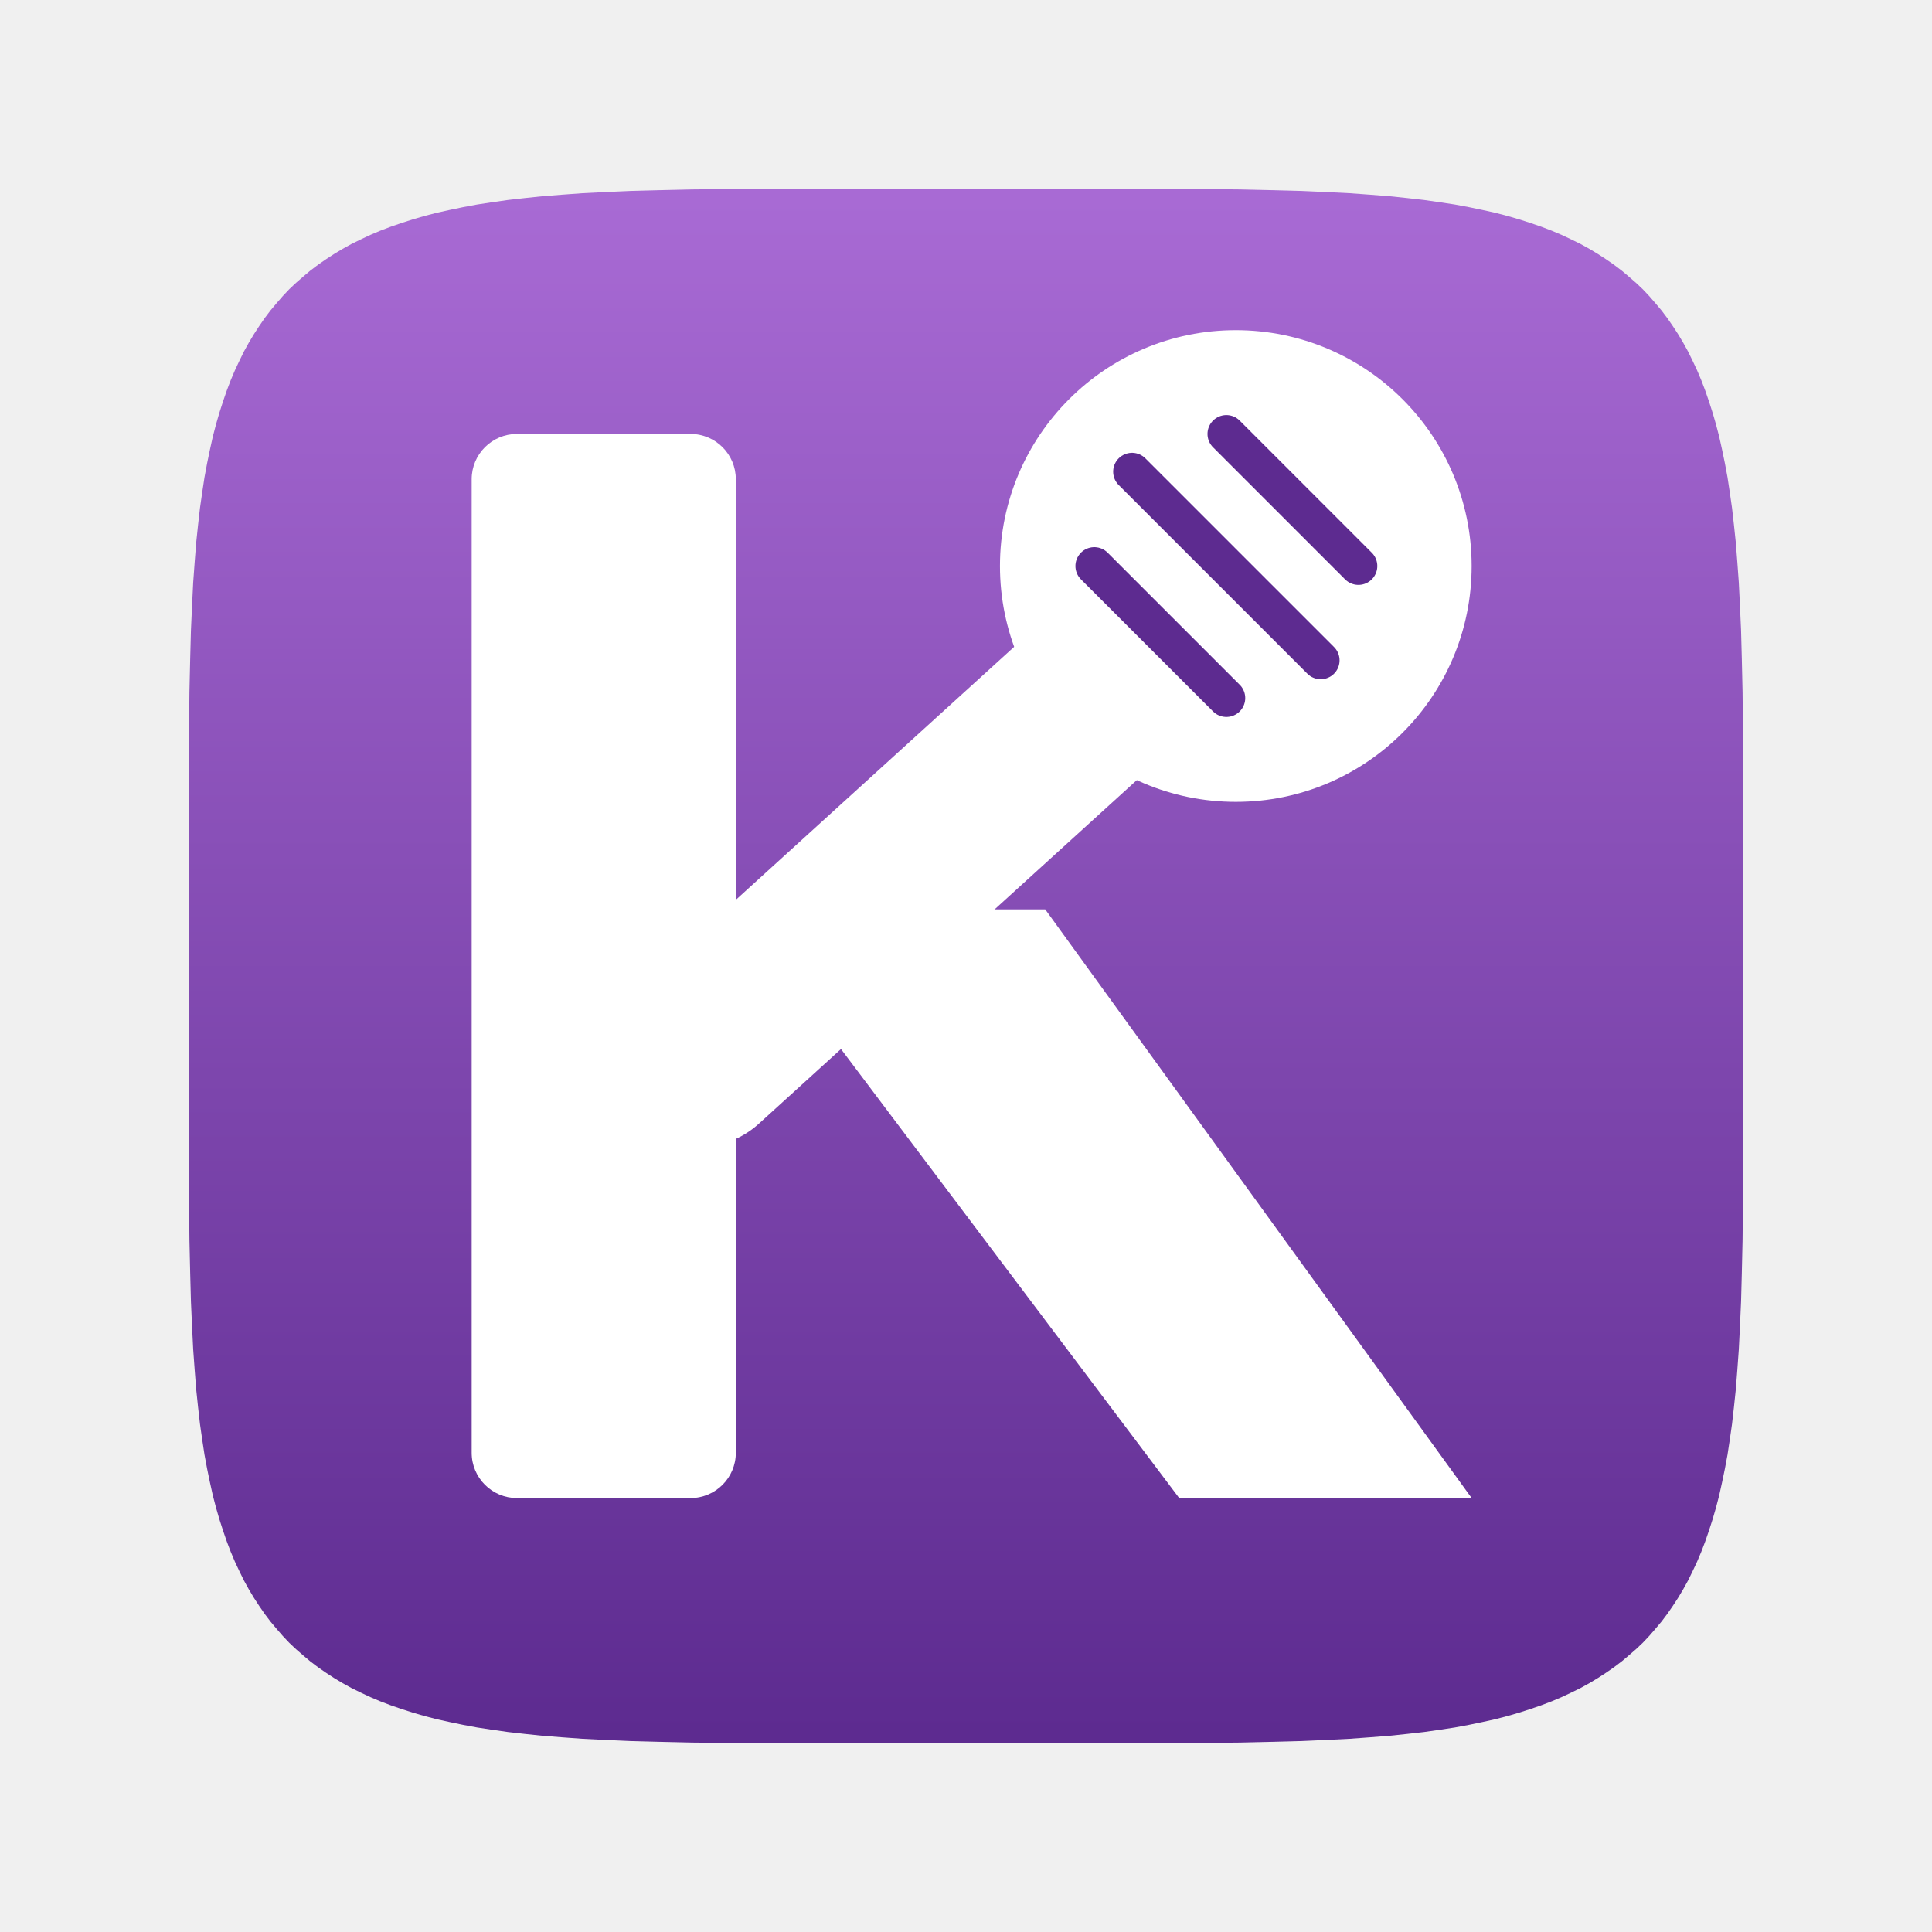
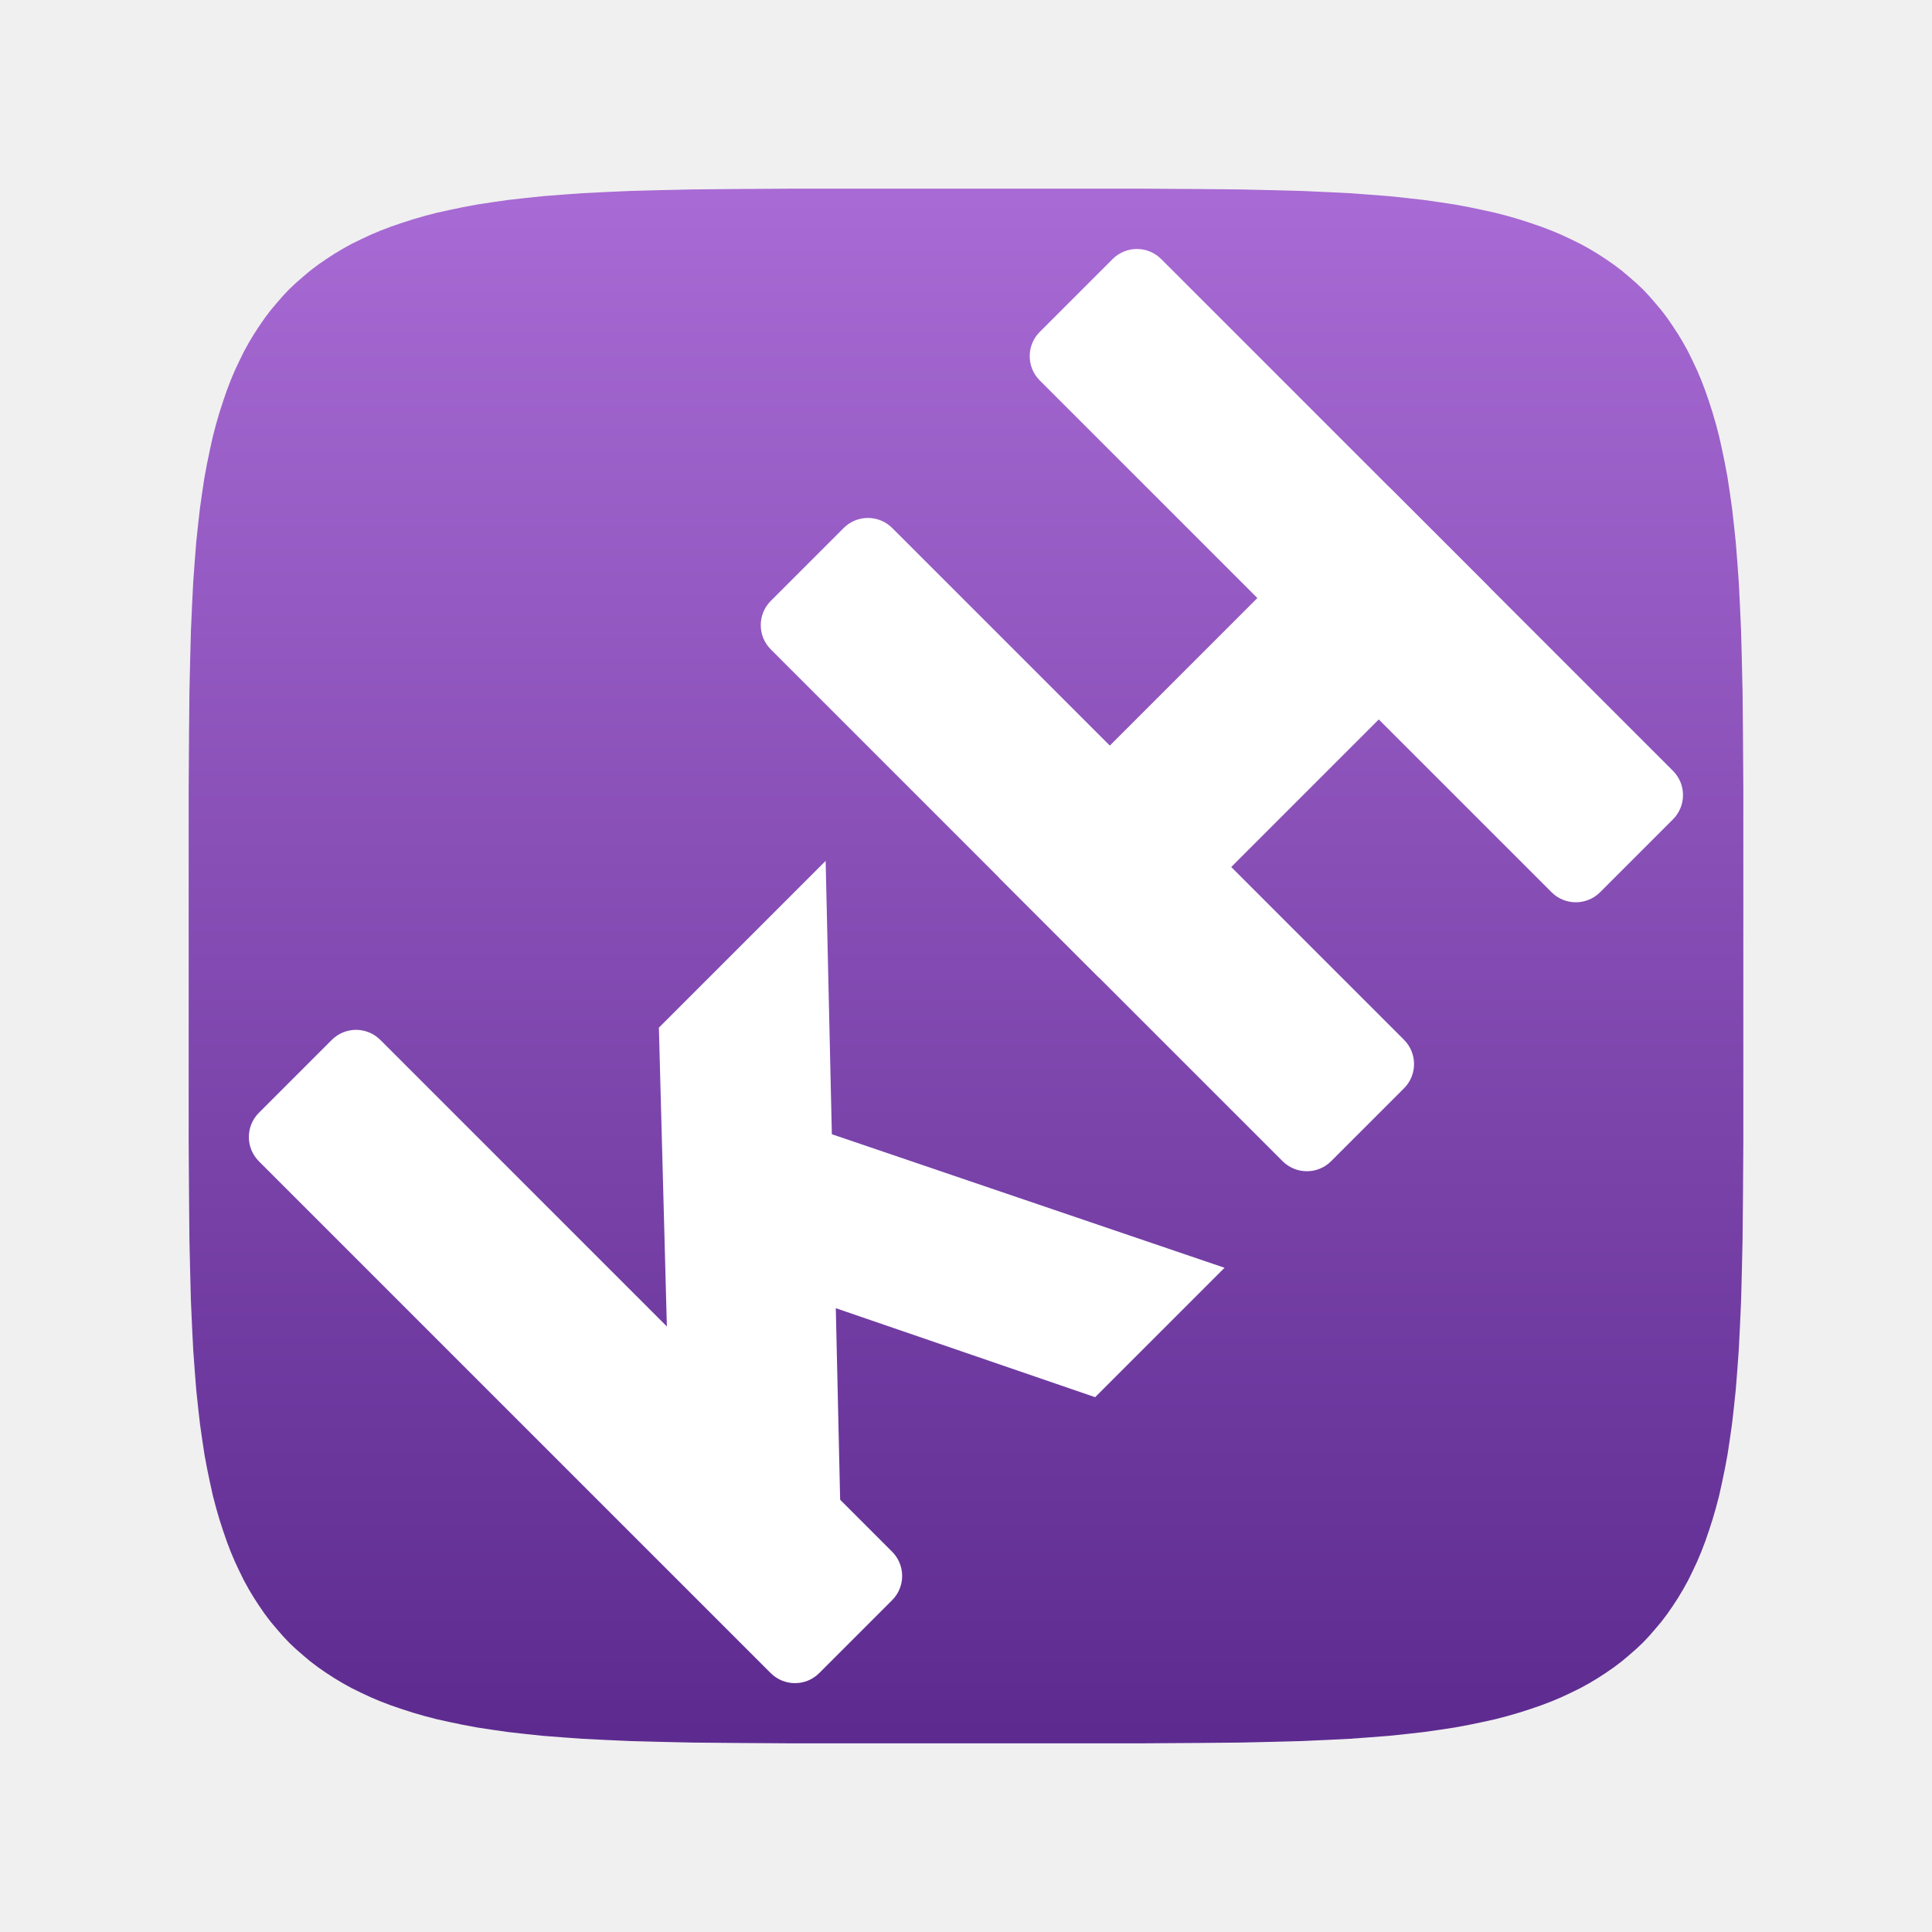
<svg xmlns="http://www.w3.org/2000/svg" viewBox="0 0 1024 1024" width="1024" height="1024">
  <defs>
    <linearGradient id="bg" x1="0" y1="0" x2="0" y2="1">
      <stop offset="0" stop-color="#A86AD4" />
      <stop offset="1" stop-color="#5D2B90" />
    </linearGradient>
  </defs>
  <path id="plate" d="M924.0,512.0 L924.0,605.5 L923.8,635.4 L923.6,657.1 L923.2,674.7 L922.8,689.8 L922.2,703.2 L921.6,715.3 L920.8,726.3 L920.0,736.5 L919.0,746.0 L918.0,754.8 L916.8,763.2 L915.6,771.1 L914.2,778.6 L912.7,785.8 L911.2,792.6 L909.5,799.1 L907.7,805.3 L905.8,811.2 L903.8,817.0 L901.7,822.5 L899.5,827.7 L897.1,832.8 L894.7,837.7 L892.1,842.4 L889.4,846.9 L886.6,851.2 L883.7,855.4 L880.6,859.5 L877.4,863.3 L874.1,867.1 L870.7,870.7 L867.1,874.1 L863.3,877.4 L859.5,880.6 L855.4,883.7 L851.2,886.6 L846.9,889.4 L842.4,892.1 L837.7,894.7 L832.8,897.1 L827.7,899.5 L822.5,901.7 L817.0,903.8 L811.2,905.8 L805.3,907.7 L799.1,909.5 L792.6,911.2 L785.8,912.7 L778.6,914.2 L771.1,915.6 L763.2,916.8 L754.8,918.0 L746.0,919.0 L736.5,920.0 L726.3,920.8 L715.3,921.6 L703.2,922.2 L689.8,922.8 L674.7,923.2 L657.1,923.6 L635.4,923.8 L605.5,924.0 L512.0,924.0 L418.5,924.0 L388.6,923.8 L366.9,923.6 L349.3,923.2 L334.2,922.8 L320.8,922.2 L308.7,921.6 L297.7,920.8 L287.5,920.0 L278.0,919.0 L269.2,918.0 L260.8,916.8 L252.9,915.6 L245.4,914.2 L238.2,912.7 L231.4,911.2 L224.9,909.5 L218.7,907.7 L212.8,905.8 L207.0,903.8 L201.5,901.7 L196.3,899.5 L191.2,897.1 L186.3,894.7 L181.6,892.1 L177.1,889.4 L172.8,886.6 L168.6,883.7 L164.5,880.6 L160.7,877.4 L156.9,874.1 L153.3,870.7 L149.9,867.1 L146.6,863.3 L143.4,859.5 L140.3,855.4 L137.4,851.2 L134.6,846.9 L131.9,842.4 L129.3,837.7 L126.9,832.8 L124.5,827.7 L122.3,822.5 L120.2,817.0 L118.2,811.2 L116.3,805.3 L114.5,799.1 L112.8,792.6 L111.3,785.8 L109.8,778.6 L108.4,771.1 L107.2,763.2 L106.0,754.8 L105.0,746.0 L104.0,736.5 L103.2,726.3 L102.4,715.3 L101.8,703.2 L101.2,689.8 L100.8,674.7 L100.4,657.1 L100.2,635.4 L100.0,605.5 L100.0,512.0 L100.0,418.5 L100.2,388.6 L100.4,366.9 L100.8,349.3 L101.2,334.2 L101.8,320.8 L102.4,308.7 L103.2,297.7 L104.0,287.5 L105.0,278.0 L106.0,269.2 L107.2,260.8 L108.4,252.9 L109.8,245.4 L111.3,238.2 L112.8,231.4 L114.5,224.9 L116.3,218.7 L118.2,212.8 L120.2,207.0 L122.3,201.5 L124.5,196.3 L126.9,191.2 L129.3,186.3 L131.9,181.6 L134.6,177.1 L137.4,172.8 L140.3,168.6 L143.4,164.5 L146.6,160.7 L149.9,156.9 L153.3,153.3 L156.9,149.9 L160.7,146.6 L164.5,143.4 L168.6,140.3 L172.8,137.4 L177.1,134.6 L181.6,131.9 L186.3,129.3 L191.2,126.9 L196.3,124.5 L201.5,122.3 L207.0,120.2 L212.8,118.2 L218.7,116.3 L224.9,114.5 L231.4,112.8 L238.2,111.3 L245.4,109.8 L252.9,108.4 L260.8,107.2 L269.2,106.0 L278.0,105.0 L287.5,104.0 L297.7,103.2 L308.7,102.4 L320.8,101.8 L334.2,101.2 L349.3,100.8 L366.9,100.4 L388.6,100.2 L418.5,100.0 L512.0,100.0 L605.5,100.0 L635.4,100.2 L657.1,100.4 L674.7,100.8 L689.8,101.2 L703.2,101.8 L715.3,102.4 L726.3,103.2 L736.5,104.0 L746.0,105.0 L754.8,106.0 L763.2,107.2 L771.1,108.4 L778.6,109.8 L785.8,111.3 L792.6,112.8 L799.1,114.5 L805.3,116.3 L811.2,118.2 L817.0,120.2 L822.5,122.3 L827.7,124.5 L832.8,126.9 L837.7,129.3 L842.4,131.9 L846.9,134.6 L851.2,137.4 L855.4,140.3 L859.5,143.4 L863.3,146.6 L867.1,149.9 L870.7,153.3 L874.1,156.9 L877.4,160.7 L880.6,164.5 L883.7,168.6 L886.6,172.8 L889.4,177.1 L892.1,181.6 L894.7,186.3 L897.1,191.2 L899.5,196.3 L901.7,201.5 L903.8,207.0 L905.8,212.8 L907.7,218.7 L909.5,224.9 L911.2,231.4 L912.7,238.2 L914.2,245.4 L915.6,252.9 L916.8,260.8 L918.0,269.2 L919.0,278.0 L920.0,287.5 L920.8,297.7 L921.6,308.7 L922.2,320.8 L922.8,334.2 L923.2,349.3 L923.6,366.9 L923.8,388.6 L924.0,418.5 Z" fill="url(#bg)" />
-   <g fill="#fff">
-     <rect x="250" y="230" width="140" height="564" rx="24" />
-     <path d="M390 482 L554 482 L780 794 L625 794 Z" />
-     <circle cx="655" cy="300" r="125" />
-   </g>
-   <path d="M370 560 L590 360" stroke="#fff" stroke-width="96" stroke-linecap="round" />
-   <g stroke="#5D2B90" stroke-width="20" stroke-linecap="round">
-     <path d="M600 250 L700 350 M580 300 L650 370 M650 230 L720 300" />
+   <g transform="rotate(-45 512 512)" fill="#fff">
+     <g transform="translate(173.8 0)">
+       <rect x="0.0" y="302.0" width="91.0" height="420.0" rx="18.2" />
+       <path d="M45,583.5 L200,420 L325,420 L45,713 Z" />
+       <path d="M158,585 L224,523 L322,722 L225,722 Z" />
+       <rect x="383.7" y="302.0" width="91.0" height="420.0" rx="18.2" />
+       <rect x="585.3" y="302.0" width="91.0" height="420.0" rx="18.2" />
+       <rect x="383.7" y="483.3" width="292.6" height="91.0" rx="9.1" />
+     </g>
  </g>
</svg>
